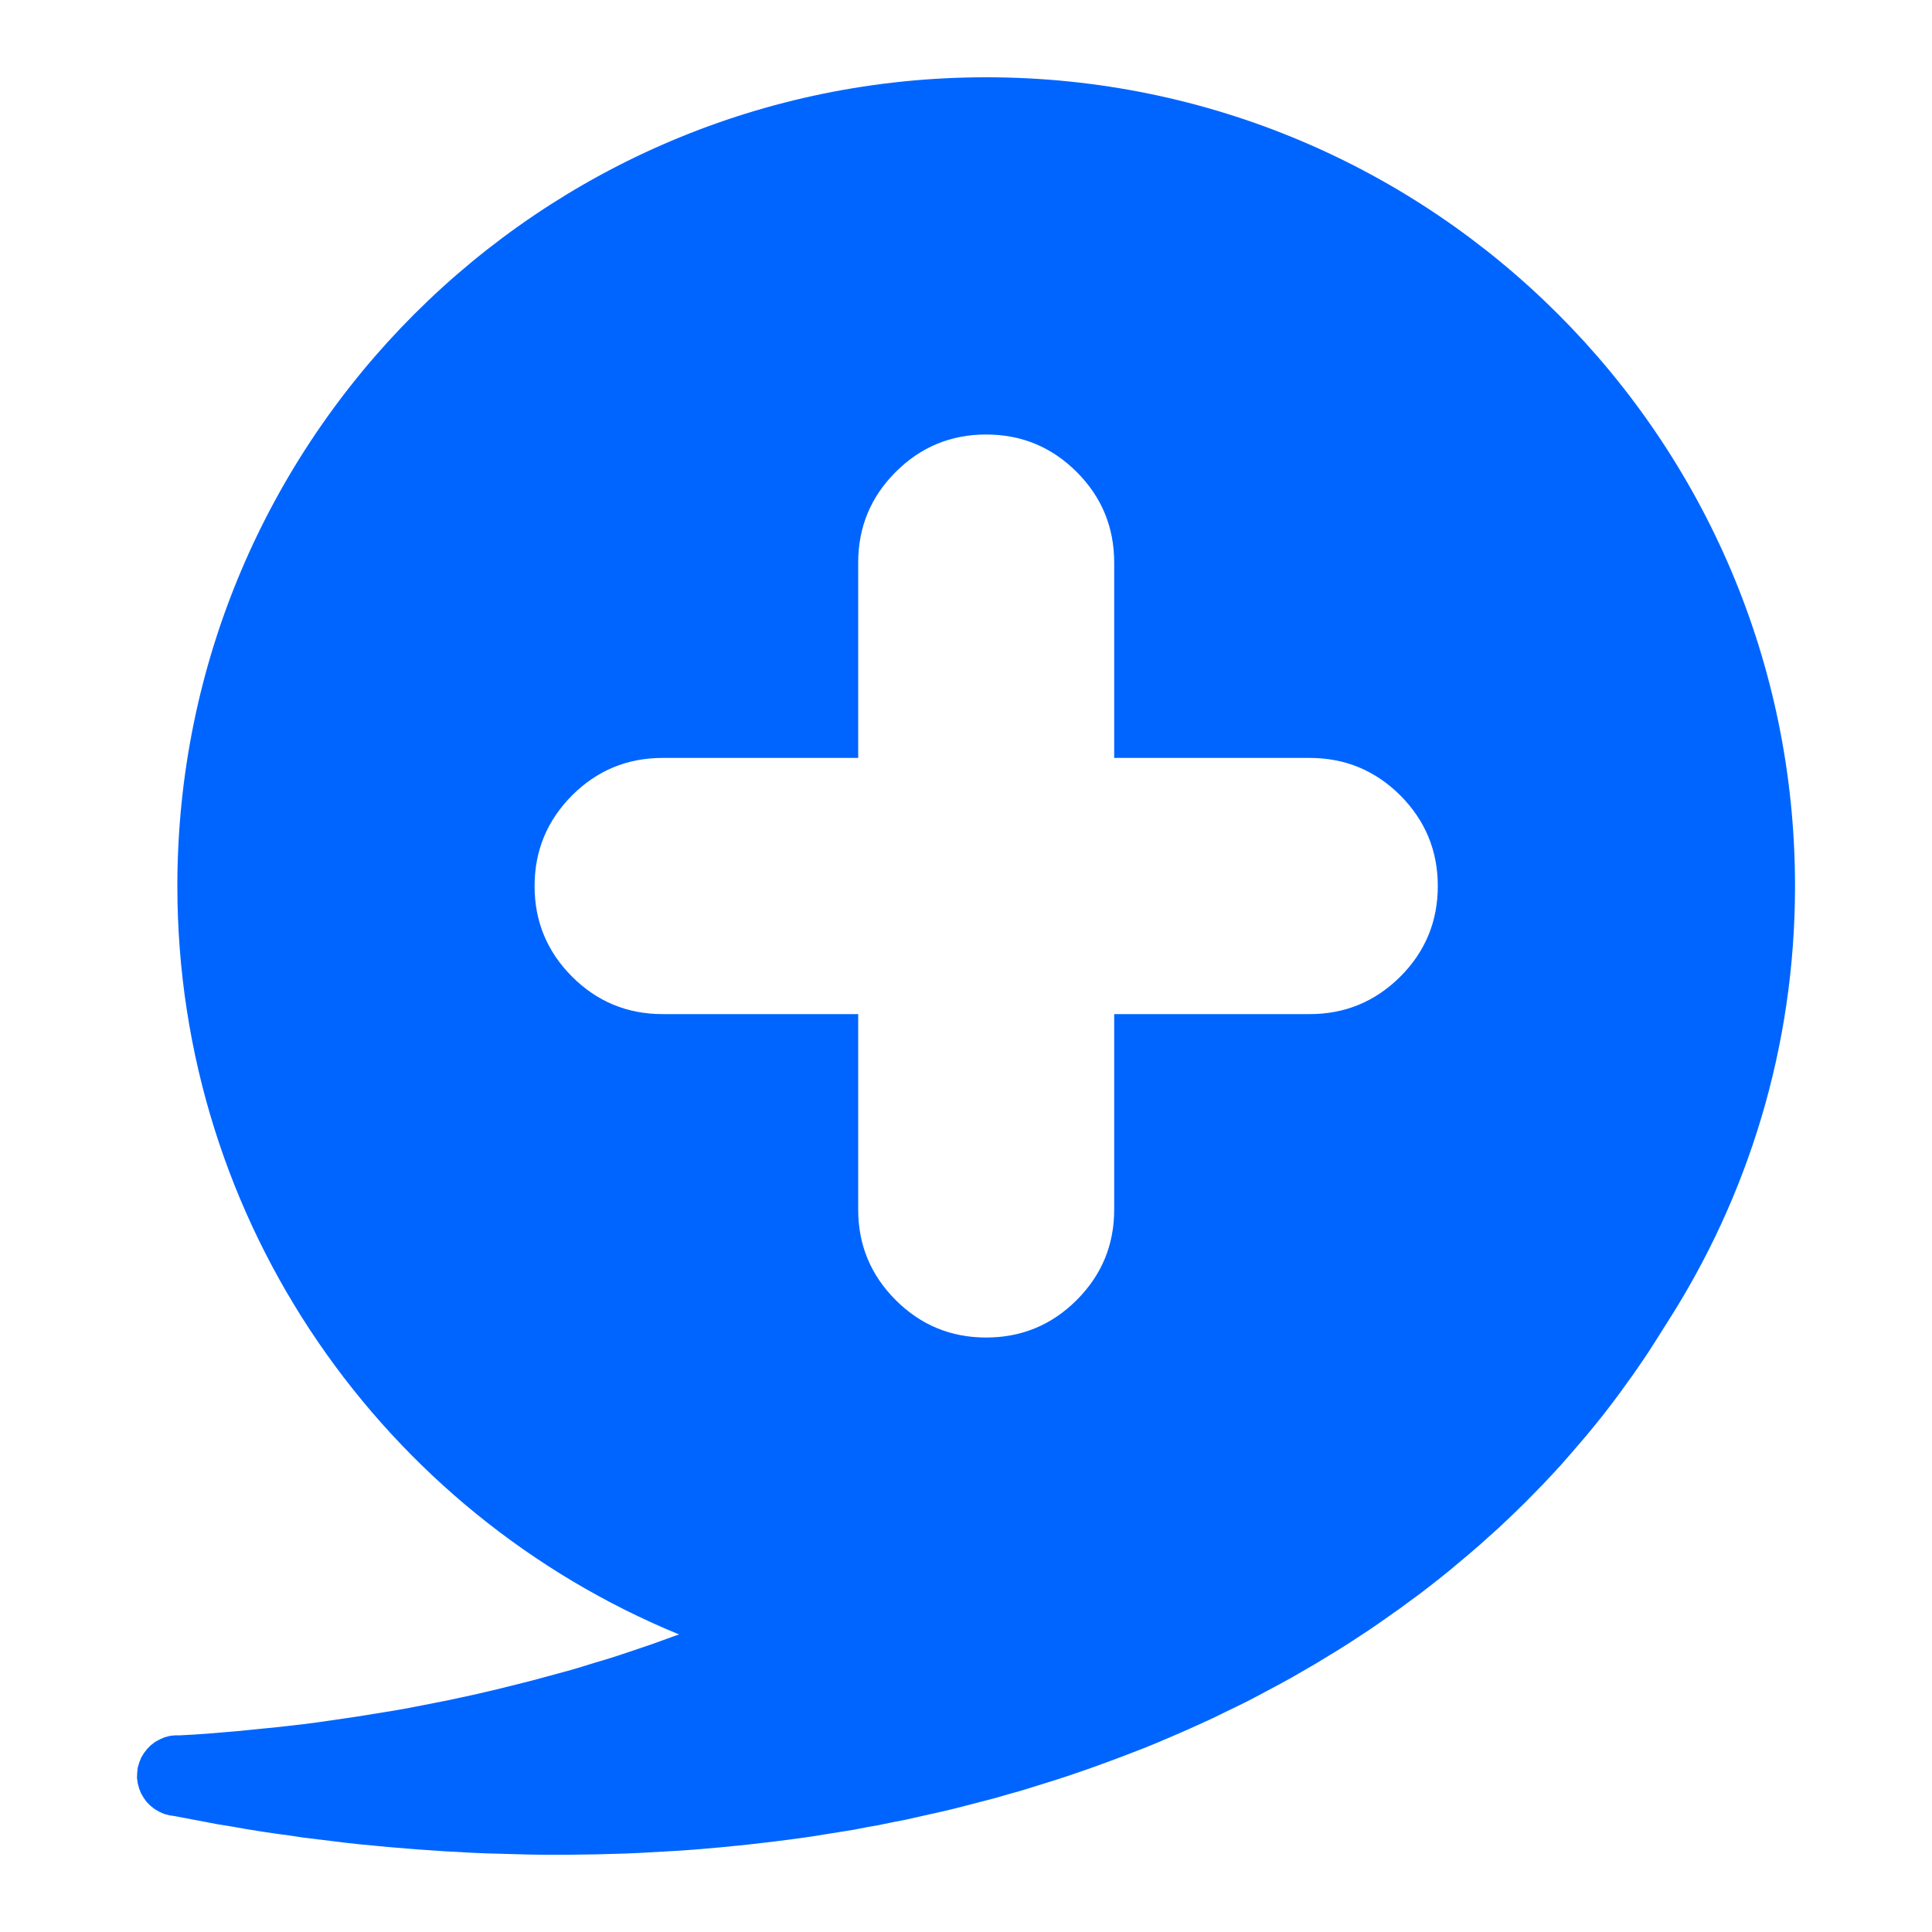
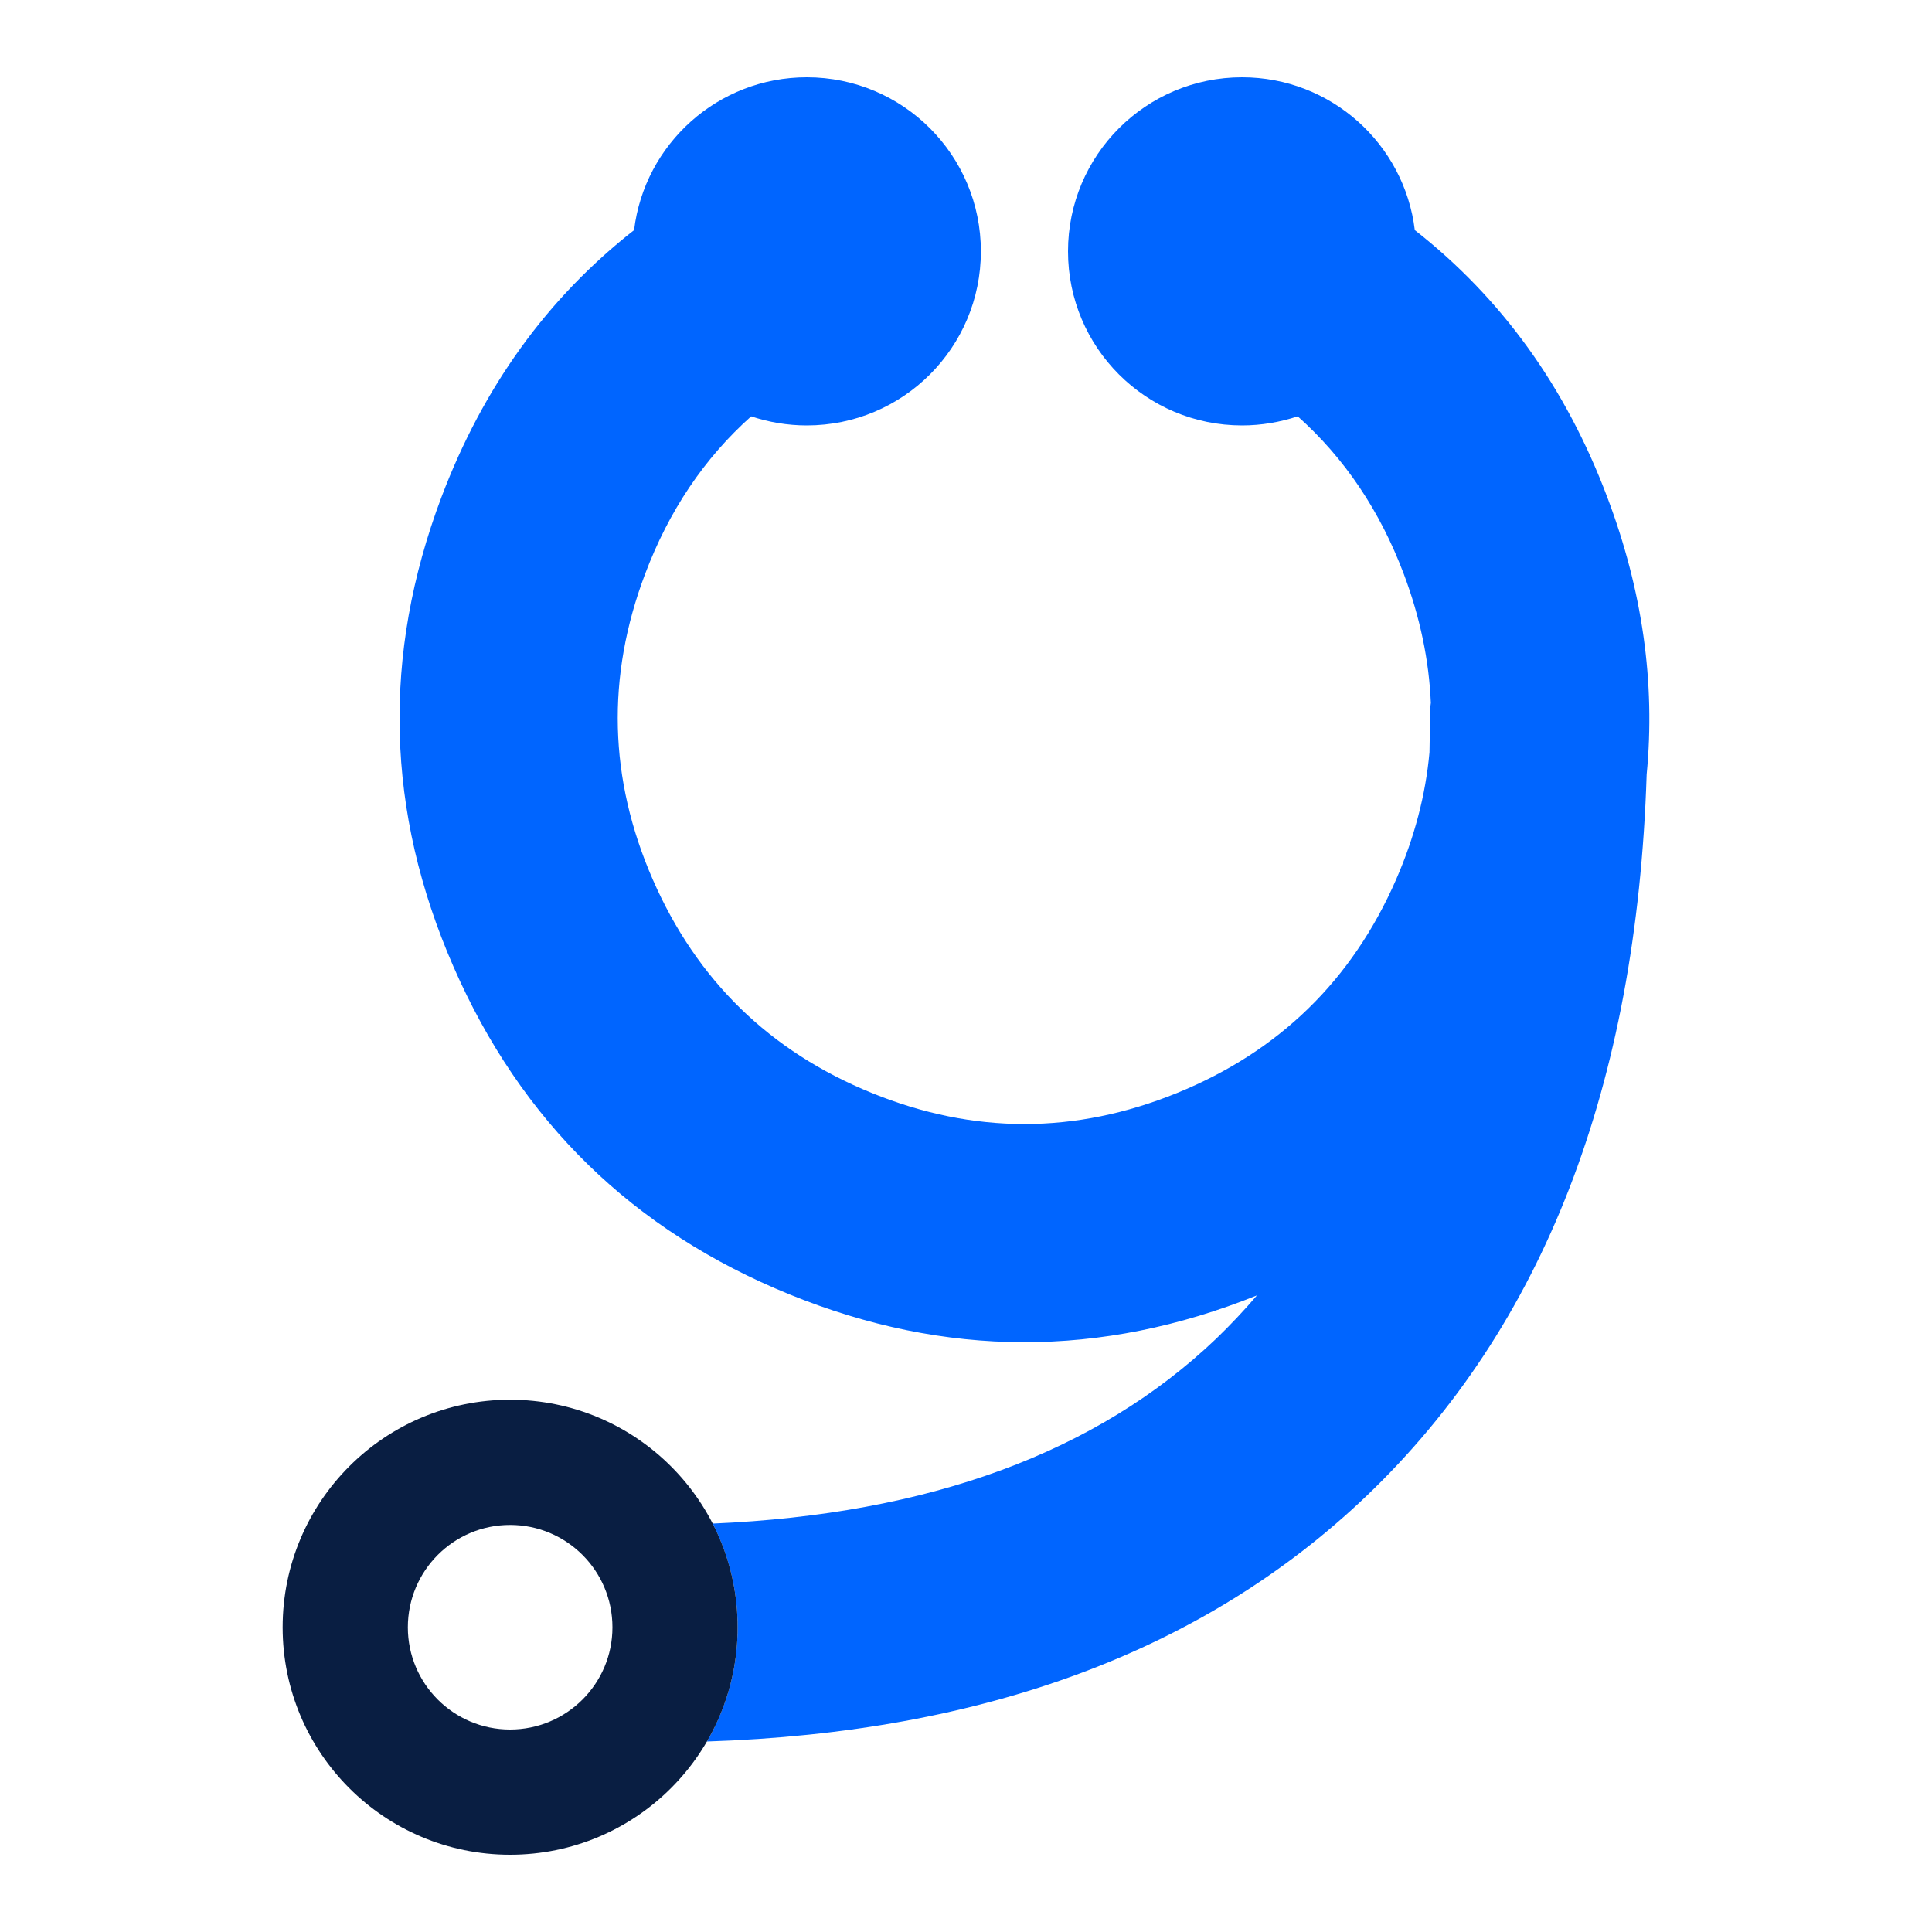
<svg xmlns="http://www.w3.org/2000/svg" viewBox="0 0 100 100" role="img" aria-label="Wedicine">
-   <path fill="#0065FF" d="M92.91 45.86C92.91 54.2 90.47 61.96 86.27 68.49L86 68.92L85.64 69.49L85.28 70.05L84.9 70.61L84.52 71.16L84.13 71.7L83.74 72.24L83.34 72.77L82.93 73.3L82.51 73.82L82.09 74.33L81.66 74.83L81.23 75.33L80.79 75.83L80.34 76.32L79.89 76.8L79.43 77.27L78.97 77.74L78.5 78.2L78.02 78.66L77.54 79.11L77.05 79.55L76.56 79.99L76.06 80.42L75.56 80.84L75.06 81.26L74.54 81.68L74.03 82.08L73.51 82.48L72.98 82.87L72.45 83.26L71.91 83.64L71.37 84.02L70.83 84.39L70.28 84.75L69.73 85.11L69.17 85.46L68.61 85.8L68.05 86.14L67.48 86.47L66.91 86.8L66.33 87.12L65.75 87.43L65.17 87.74L64.58 88.05L63.99 88.34L63.39 88.63L62.8 88.92L62.19 89.2L61.59 89.47L60.98 89.74L60.37 90L59.76 90.26L59.14 90.51L58.52 90.75L57.89 90.99L57.27 91.22L56.64 91.45L56.01 91.67L55.37 91.89L54.73 92.1L54.09 92.3L53.45 92.5L52.8 92.7L52.15 92.88L51.5 93.07L50.84 93.24L50.19 93.41L49.53 93.58L48.87 93.74L48.2 93.89L47.53 94.04L46.87 94.19L46.19 94.32L45.52 94.46L44.84 94.58L44.17 94.71L43.49 94.82L42.8 94.93L42.12 95.04L41.43 95.14L40.74 95.23L40.05 95.32L39.36 95.4L38.67 95.48L37.97 95.55L37.27 95.62L36.57 95.68L35.87 95.74L35.17 95.79L34.47 95.83L33.76 95.87L33.05 95.91L32.34 95.94L31.63 95.96L30.92 95.98L30.2 95.99L29.49 96L28.77 96L28.05 96L27.34 95.99L26.61 95.97L25.89 95.95L25.17 95.93L24.45 95.9L23.72 95.86L22.99 95.82L22.27 95.77L21.54 95.72L20.81 95.66L20.08 95.6L19.35 95.53L18.61 95.46L17.88 95.38L17.15 95.29L16.41 95.2L15.68 95.11L14.94 95L14.21 94.9L13.47 94.79L12.73 94.67L11.99 94.54L11.25 94.42L10.51 94.28L9.77 94.14L9.03 94L8.76 93.96L8.5 93.89L8.25 93.78L8.01 93.64L7.79 93.47L7.6 93.28L7.44 93.06L7.3 92.82L7.2 92.57L7.13 92.31L7.09 92.03L7.1 91.76L7.13 91.49L7.21 91.22L7.31 90.97L7.45 90.74L7.62 90.52L7.81 90.33L8.03 90.16L8.27 90.03L8.52 89.92L8.79 89.85L9.06 89.82L9.33 89.82L10.06 89.78L10.78 89.73L11.49 89.67L12.21 89.61L12.92 89.54L13.62 89.47L14.33 89.4L15.03 89.32L15.73 89.24L16.42 89.15L17.11 89.05L17.8 88.95L18.48 88.85L19.16 88.74L19.84 88.63L20.51 88.52L21.18 88.4L21.85 88.27L22.51 88.14L23.17 88.01L23.82 87.87L24.47 87.73L25.12 87.58L25.76 87.43L26.4 87.27L27.04 87.11L27.67 86.95L28.29 86.78L28.92 86.61L29.54 86.44L30.15 86.26L30.76 86.07L31.37 85.89L31.97 85.7L32.57 85.5L33.16 85.3L33.75 85.1L34.33 84.89L34.91 84.68L35.15 84.6C19.91 78.34 9.18 63.35 9.18 45.86C9.18 22.74 27.93 4 51.04 4C74.16 4 92.91 22.74 92.91 45.86ZM34.3 39.23Q31.55 39.23 29.61 41.17Q27.67 43.12 27.67 45.86Q27.67 48.61 29.61 50.55Q31.55 52.49 34.3 52.49H44.42V62.61Q44.42 65.35 46.36 67.29Q48.3 69.23 51.04 69.23Q53.79 69.23 55.73 67.29Q57.67 65.35 57.67 62.61V52.49H67.79Q70.53 52.49 72.48 50.55Q74.42 48.61 74.42 45.86Q74.42 43.12 72.48 41.17Q70.53 39.23 67.79 39.23H57.67V29.12Q57.67 26.37 55.73 24.43Q53.79 22.49 51.04 22.49Q48.3 22.49 46.36 24.43Q44.42 26.37 44.42 29.12V39.23Z" />
+   <path fill="#0065FF" d="M50.77 13.01C50.77 17.99 46.74 22.02 41.76 22.02C40.75 22.02 39.78 21.85 38.88 21.55Q35.24 24.8 33.39 29.71Q30.37 37.7 33.79 45.53Q37.21 53.35 45.12 56.57Q53.02 59.79 60.93 56.57Q68.84 53.35 72.26 45.53Q73.69 42.25 73.99 38.94Q74.01 38.05 74.01 37.13Q74.01 36.74 74.06 36.38Q73.92 33.06 72.66 29.71Q70.81 24.8 67.17 21.55C66.26 21.85 65.29 22.02 64.29 22.02C59.31 22.02 55.28 17.99 55.28 13.01C55.28 8.03 59.31 4 64.29 4C68.89 4 72.69 7.45 73.23 11.91Q79.97 17.19 83.19 25.73Q85.92 32.95 85.23 40.09Q84.45 64.31 70.74 77.42Q58.16 89.44 36.59 90.14C37.6 88.4 38.18 86.38 38.18 84.23C38.18 82.29 37.71 80.47 36.89 78.86Q53.68 78.14 62.96 69.28Q64.06 68.22 65.06 67.05Q52.96 71.92 40.87 67Q28.72 62.06 23.47 50.03Q18.22 38.01 22.85 25.73Q26.08 17.19 32.82 11.91C33.36 7.45 37.16 4 41.76 4C46.74 4 50.77 8.03 50.77 13.01Z" />
+   <path fill="#091E42" d="M38.18 84.23C38.18 90.73 32.91 96 26.4 96C19.9 96 14.63 90.73 14.63 84.23C14.63 77.72 19.9 72.45 26.4 72.45C32.91 72.45 38.18 77.72 38.18 84.23ZM31.7 84.23C31.7 81.3 29.33 78.93 26.4 78.93C23.48 78.93 21.11 81.3 21.11 84.23C21.11 87.15 23.48 89.52 26.4 89.52C29.33 89.52 31.7 87.15 31.7 84.23Z" />
</svg>
